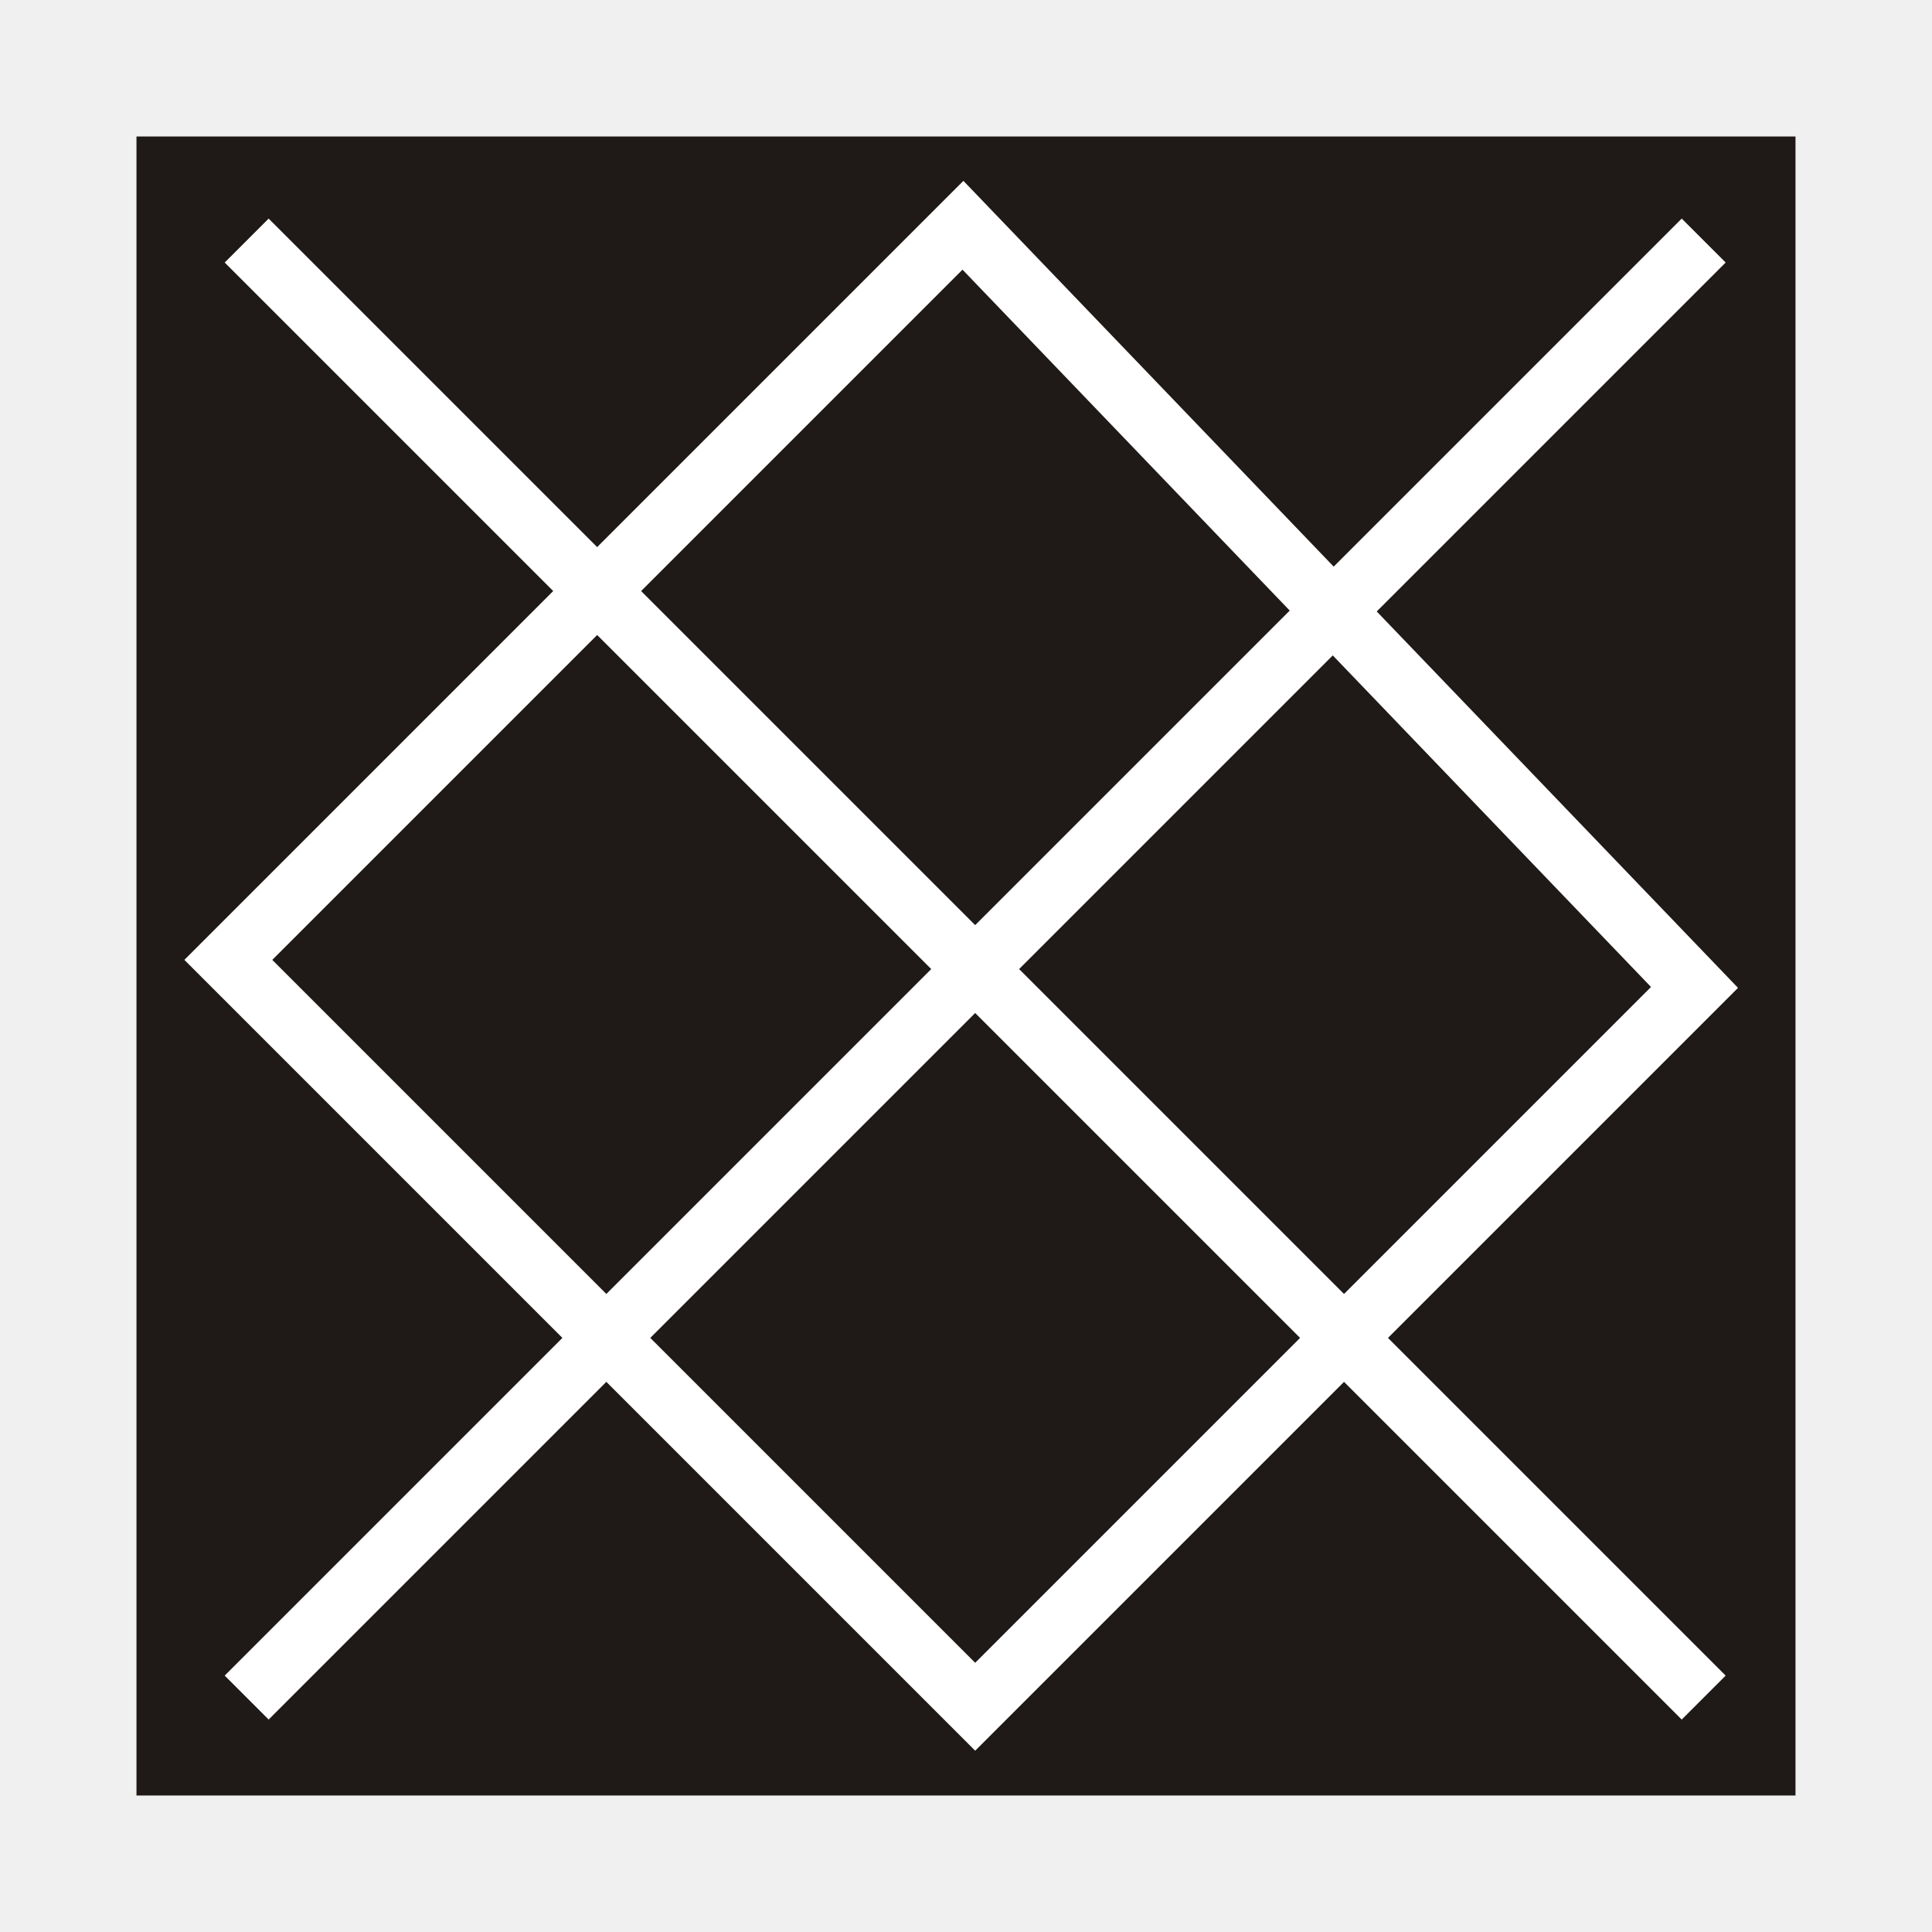
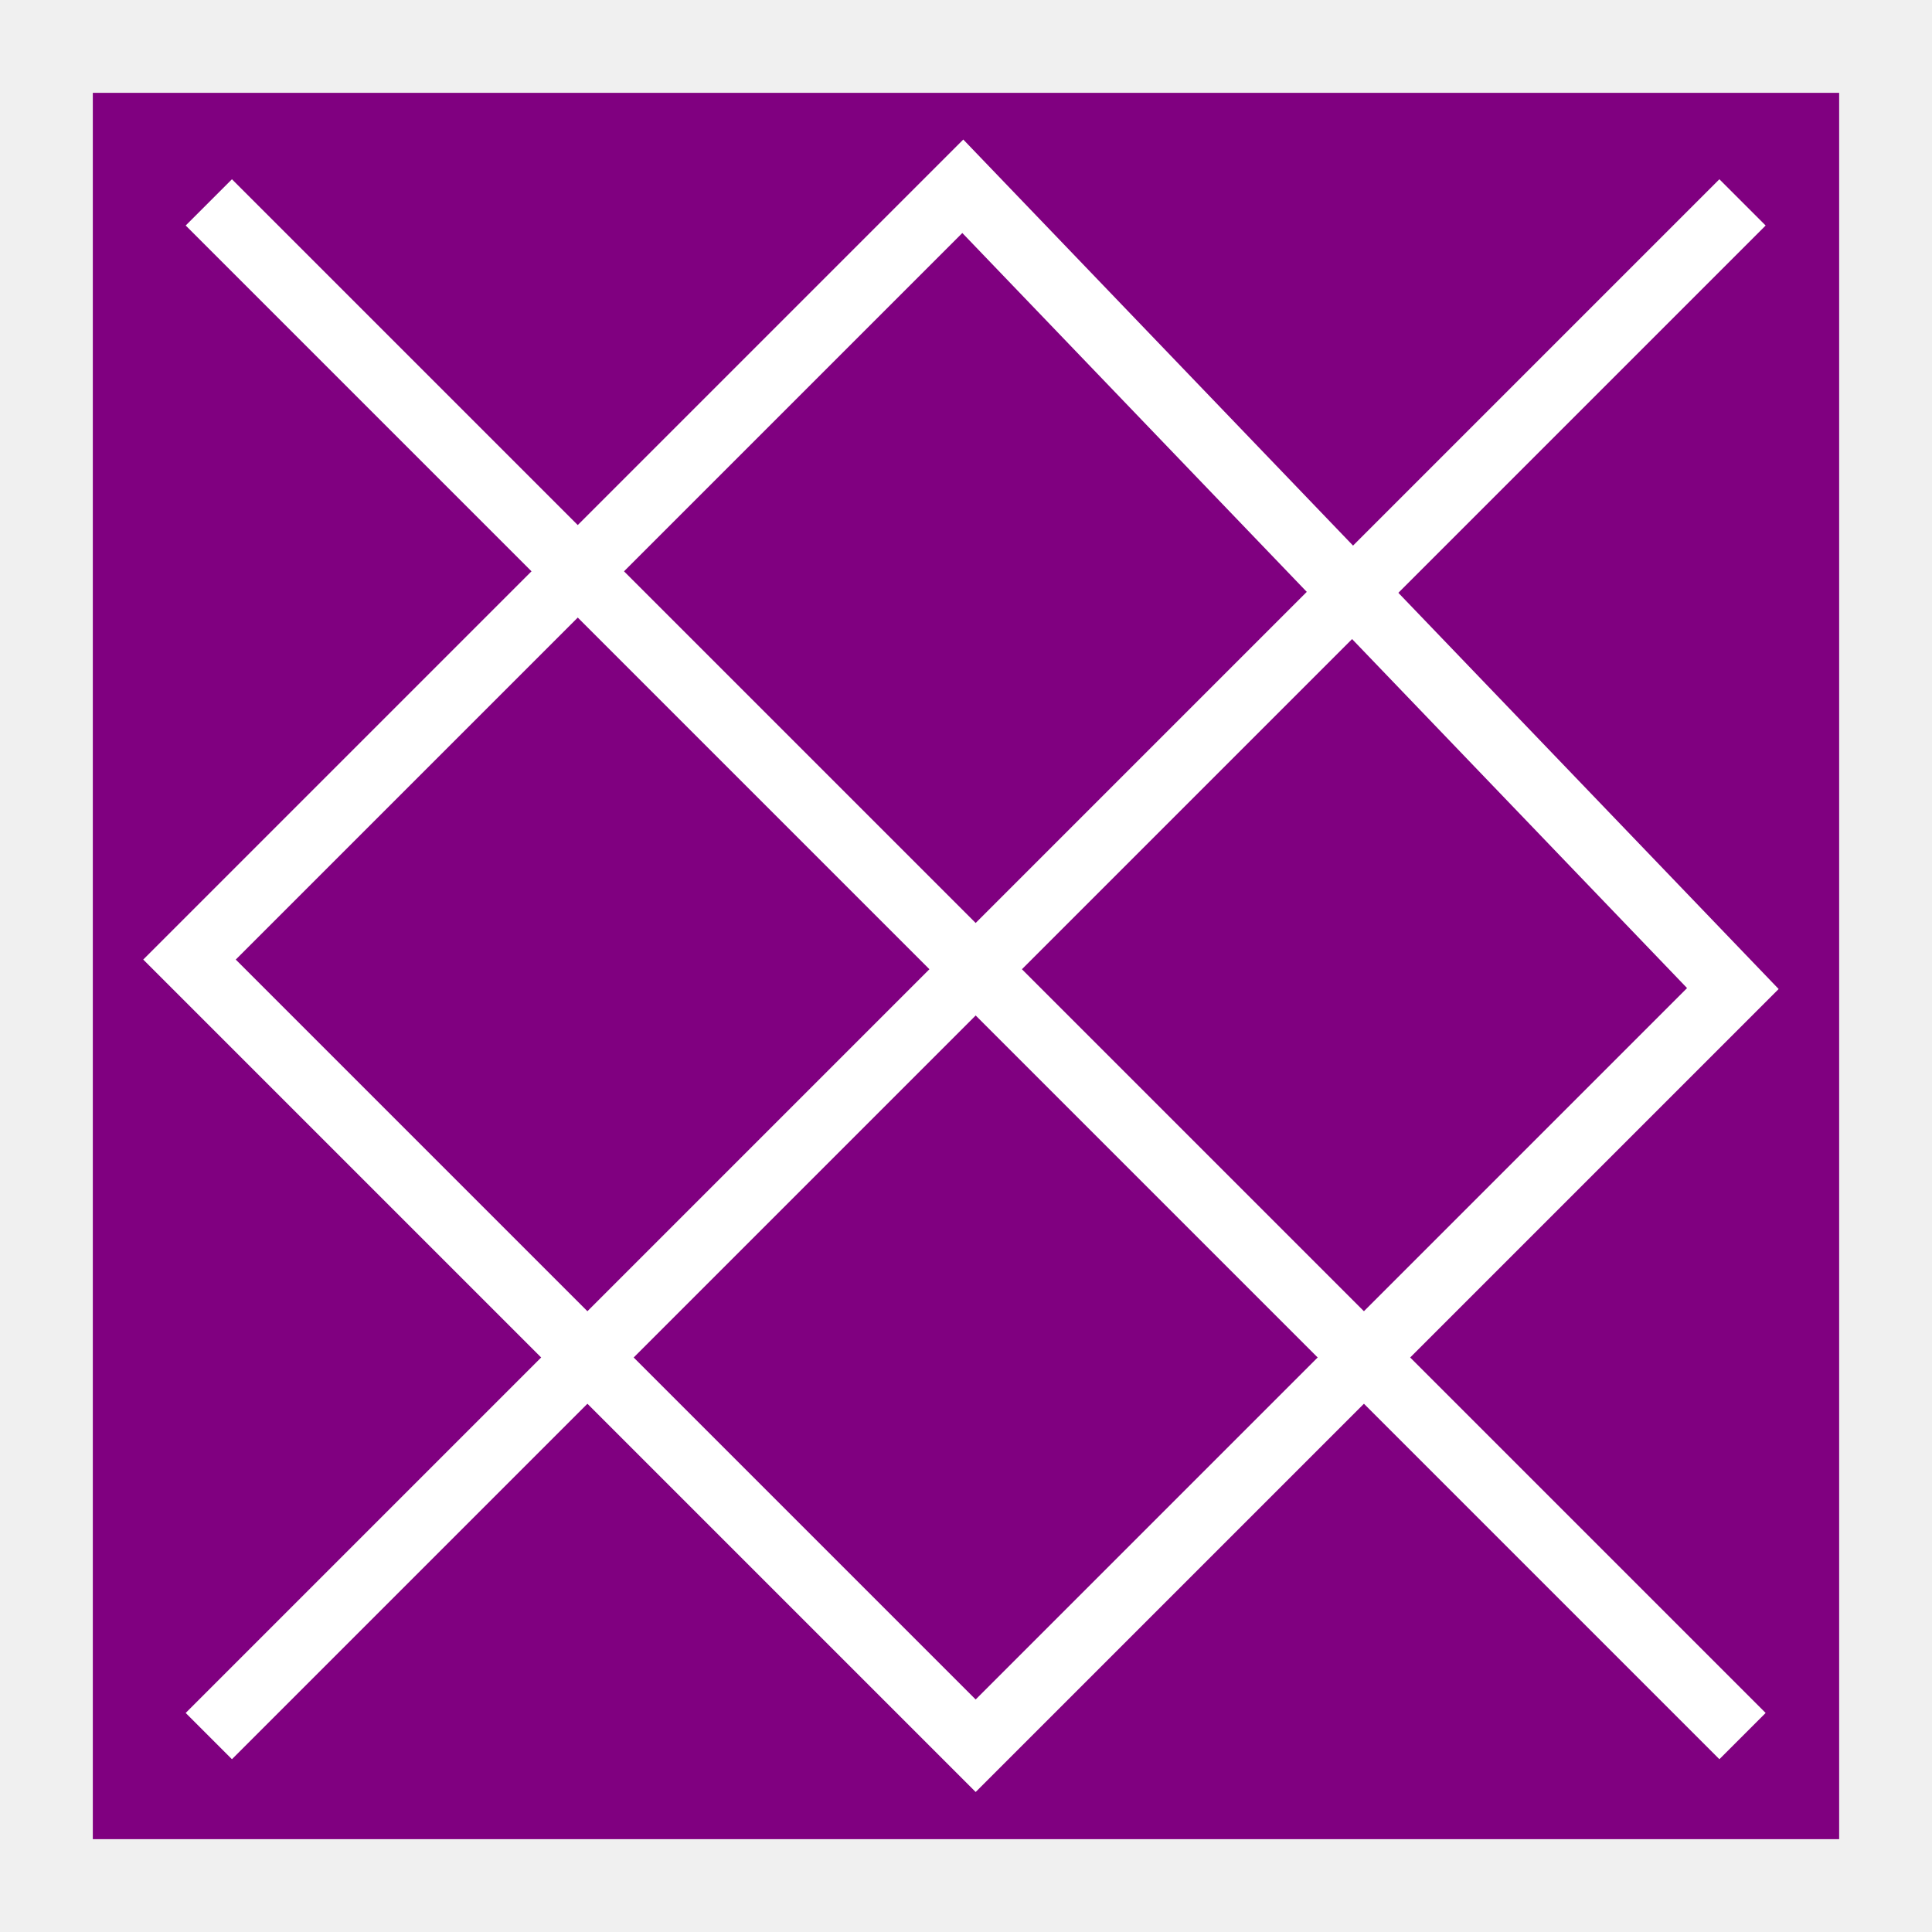
<svg xmlns="http://www.w3.org/2000/svg" xmlns:xlink="http://www.w3.org/1999/xlink" width="177.17" height="177.17" shape-rendering="geometricPrecision" image-rendering="optimizeQuality" fill-rule="evenodd" clip-rule="evenodd" viewBox="0 0 50 50" version="1.1" id="svg974">
  <defs id="defs968">
    <linearGradient id="linearGradient1002">
      <stop style="stop-color:#ffffff;stop-opacity:1" offset="0" id="stop998" />
      <stop style="stop-color:#dcdbdb;stop-opacity:1" offset="1" id="stop1000" />
    </linearGradient>
    <linearGradient id="0" x1="21.376" x2="77.64" gradientUnits="userSpaceOnUse">
      <stop stop-color="#fff" id="stop963" />
      <stop offset="1" stop-color="#fff" stop-opacity="0" id="stop965" />
    </linearGradient>
    <linearGradient xlink:href="#linearGradient1002" id="linearGradient1004" x1="-41.79" y1="22.582" x2="-15.829" y2="22.582" gradientUnits="userSpaceOnUse" />
    <linearGradient id="linearGradient5398" x1="0" y1="0" x2="0" y2="1">
      <stop offset="20%" style="stop-color:#000000;stop-opacity:1" id="stop5394" />
      <stop offset="100%" style="stop-color:#4d4d4d;stop-opacity:1" id="stop5396" />
    </linearGradient>
    <linearGradient gradientTransform="translate(0.4711184,-0.1997357)" id="0-1" x1="21.253" y1="37.592" x2="77.64" y2="37.469" gradientUnits="userSpaceOnUse">
      <stop stop-color="#fff" id="stop3285" />
      <stop offset="1" stop-color="#fff" stop-opacity="0" id="stop3287" />
    </linearGradient>
  </defs>
-   <g id="g14601" transform="matrix(0.95,0,0,0.95,79.1045,1.660869)">
-     <rect y="1.97" x="-79.55" height="45.195" width="45.195" id="rect14589" style="opacity:1;fill:#1f1a17;fill-opacity:1;fill-rule:nonzero;stroke:none;stroke-width:1.556;stroke-linecap:round;stroke-linejoin:round;stroke-miterlimit:4;stroke-dasharray:none;stroke-opacity:1;paint-order:normal" />
+   <g id="g14601" transform="translate(81.95211,0.432494)">
+     <rect y="1.97" x="-79.55" height="45.195" width="45.195" id="rect14589" style="opacity:1;fill:#800080;fill-opacity:1;fill-rule:nonzero;stroke:none;stroke-width:1.556;stroke-linecap:round;stroke-linejoin:round;stroke-miterlimit:4;stroke-dasharray:none;stroke-opacity:1;paint-order:normal" />
    <path id="path14591" d="M -76.548,4.805 -36.856,44.497" style="fill:#ffffff;fill-opacity:1;stroke:#ffffff;stroke-width:1.693;stroke-linecap:butt;stroke-linejoin:miter;stroke-miterlimit:4;stroke-dasharray:none;stroke-opacity:1" />
    <path style="fill:#ffffff;fill-opacity:1;stroke:#ffffff;stroke-width:1.693;stroke-linecap:butt;stroke-linejoin:miter;stroke-miterlimit:4;stroke-dasharray:none;stroke-opacity:1" d="M -36.856,4.805 -76.548,44.497" id="path14593" />
    <path id="path14595" d="M -57.035,4.388 -77.048,24.401 -56.702,44.747 -37.106,25.151 Z" style="fill:none;stroke:#ffffff;stroke-width:1.693;stroke-linecap:butt;stroke-linejoin:miter;stroke-miterlimit:4;stroke-dasharray:none;stroke-opacity:1" />
  </g>
</svg>
